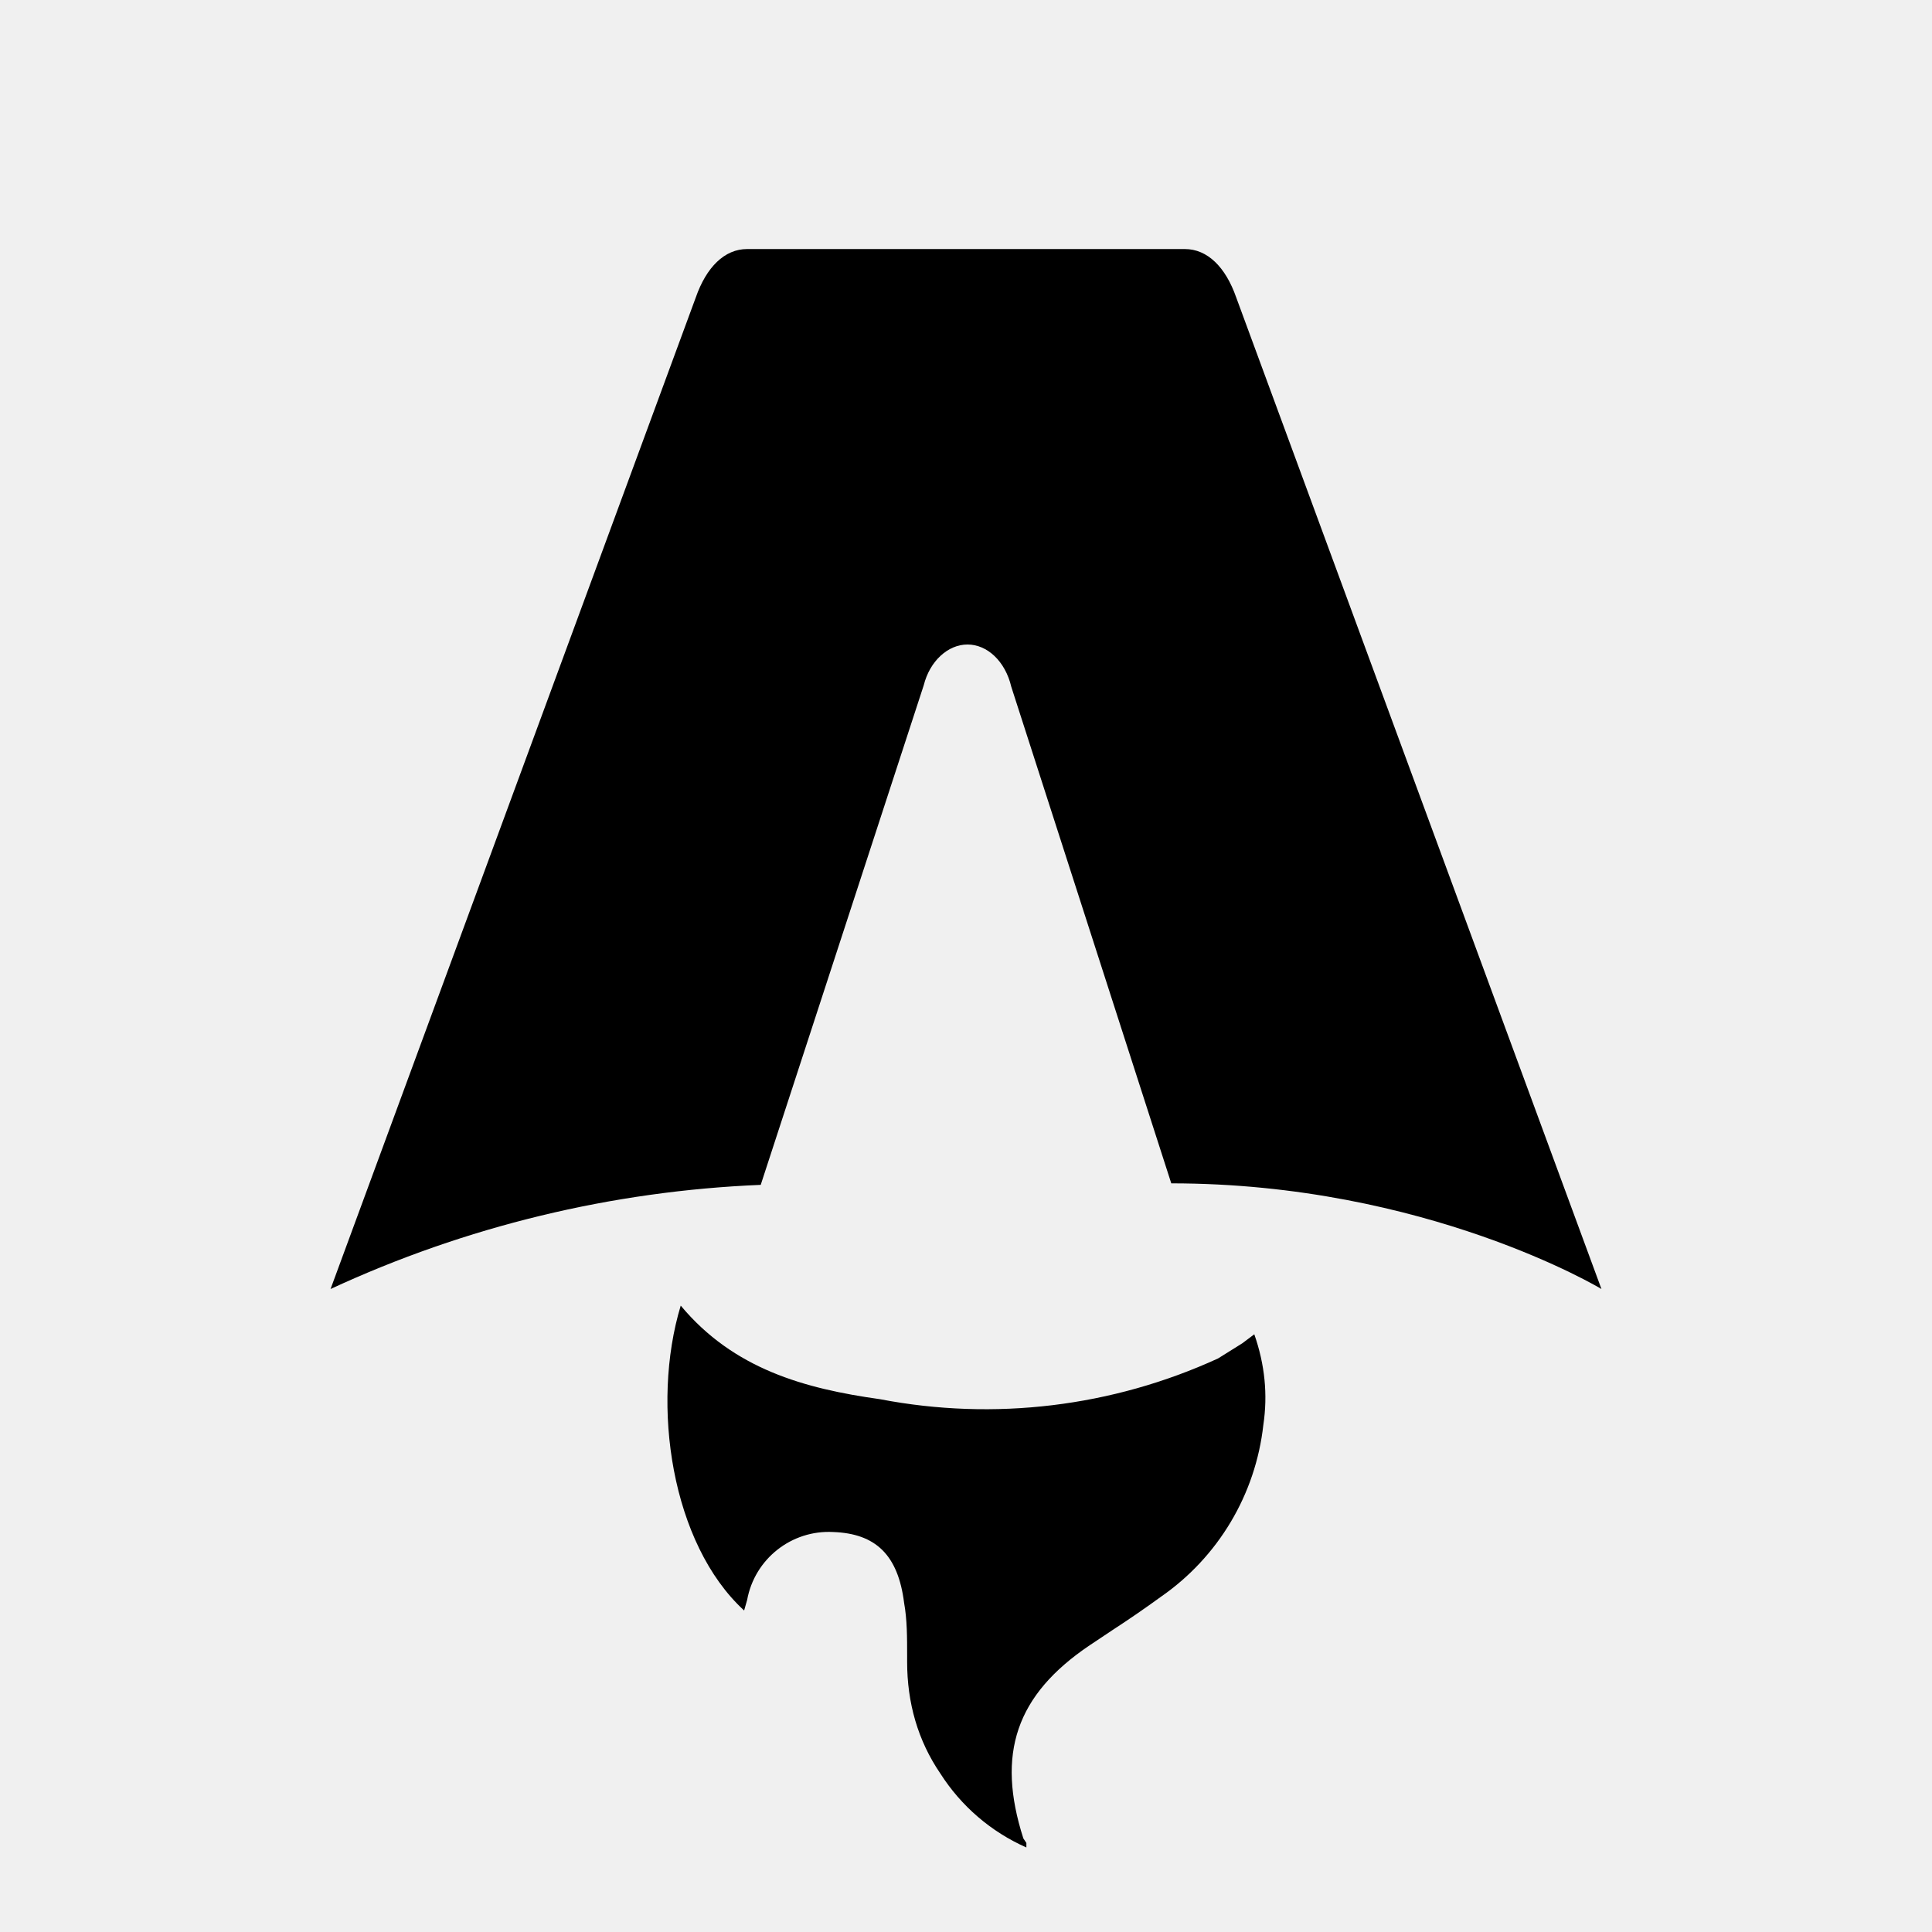
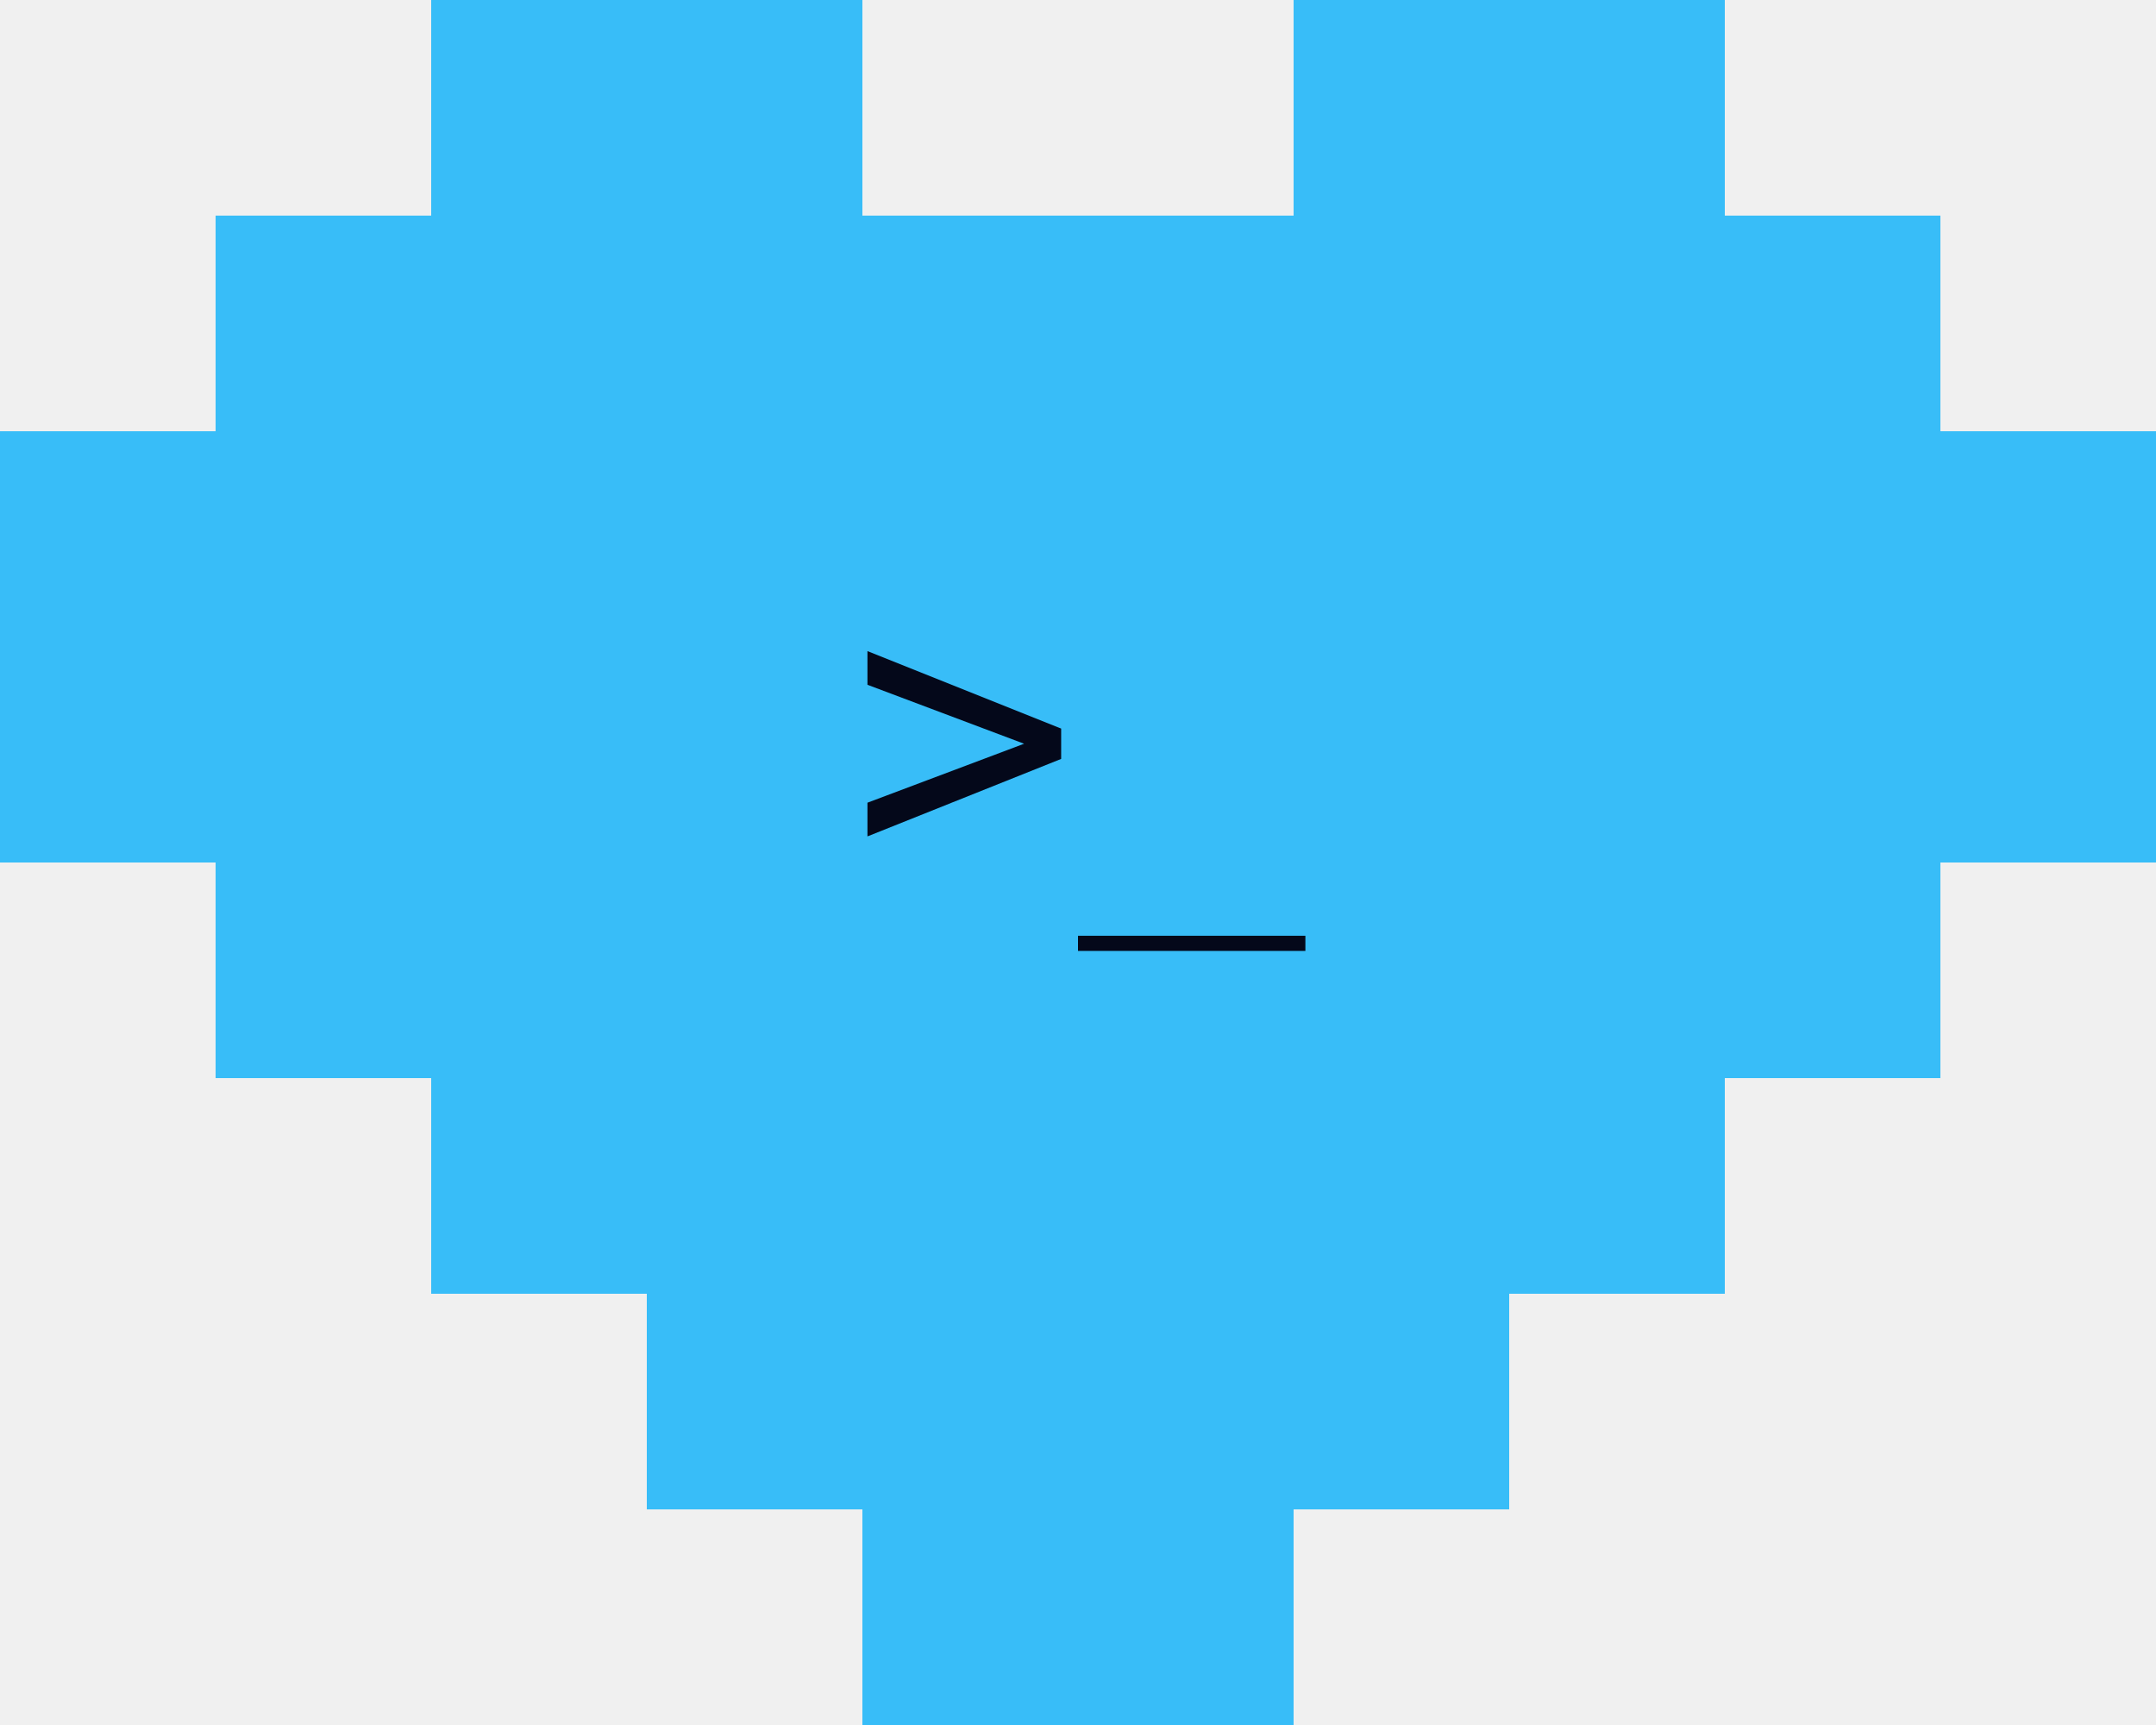
- <svg xmlns="http://www.w3.org/2000/svg" fill="none" viewBox="0 0 128 128">
-   <path d="M50.4 78.5a75.1 75.1 0 0 0-28.5 6.9l24.2-65.7c.7-2 1.9-3.2 3.4-3.2h29c1.5 0 2.7 1.2 3.4 3.2l24.2 65.7s-11.6-7-28.5-7L67 45.5c-.4-1.7-1.6-2.8-2.9-2.8-1.3 0-2.5 1.1-2.9 2.7L50.4 78.5Zm-1.1 28.2Zm-4.2-20.2c-2 6.6-.6 15.8 4.2 20.2a17.5 17.5 0 0 1 .2-.7 5.5 5.5 0 0 1 5.7-4.5c2.8.1 4.3 1.5 4.7 4.7.2 1.1.2 2.3.2 3.5v.4c0 2.7.7 5.2 2.2 7.4a13 13 0 0 0 5.7 4.9v-.3l-.2-.3c-1.8-5.6-.5-9.5 4.4-12.8l1.5-1a73 73 0 0 0 3.2-2.2 16 16 0 0 0 6.8-11.4c.3-2 .1-4-.6-6l-.8.6-1.6 1a37 37 0 0 1-22.4 2.7c-5-.7-9.7-2-13.2-6.2Z" />
-   <style>
-         path { fill: #000; }
-         @media (prefers-color-scheme: dark) {
-             path { fill: #FFF; }
-         }
-     </style>
+ <svg xmlns="http://www.w3.org/2000/svg" viewBox="0 0 20 16" shape-rendering="crispEdges">
+   <rect x="4" y="0" width="4" height="2" fill="#38bdf8" />
+   <rect x="12" y="0" width="4" height="2" fill="#38bdf8" />
+   <rect x="2" y="2" width="16" height="2" fill="#38bdf8" />
+   <rect x="0" y="4" width="20" height="2" fill="#38bdf8" />
+   <rect x="0" y="6" width="20" height="2" fill="#38bdf8" />
+   <rect x="2" y="8" width="16" height="2" fill="#38bdf8" />
+   <rect x="4" y="10" width="12" height="2" fill="#38bdf8" />
+   <rect x="6" y="12" width="8" height="2" fill="#38bdf8" />
+   <rect x="8" y="14" width="4" height="2" fill="#38bdf8" />
+   <text x="10" y="7" text-anchor="middle" dominant-baseline="middle" font-size="3.5" font-family="JetBrains Mono, monospace" fill="#04081a">
+     &gt;_
+   </text>
</svg>
